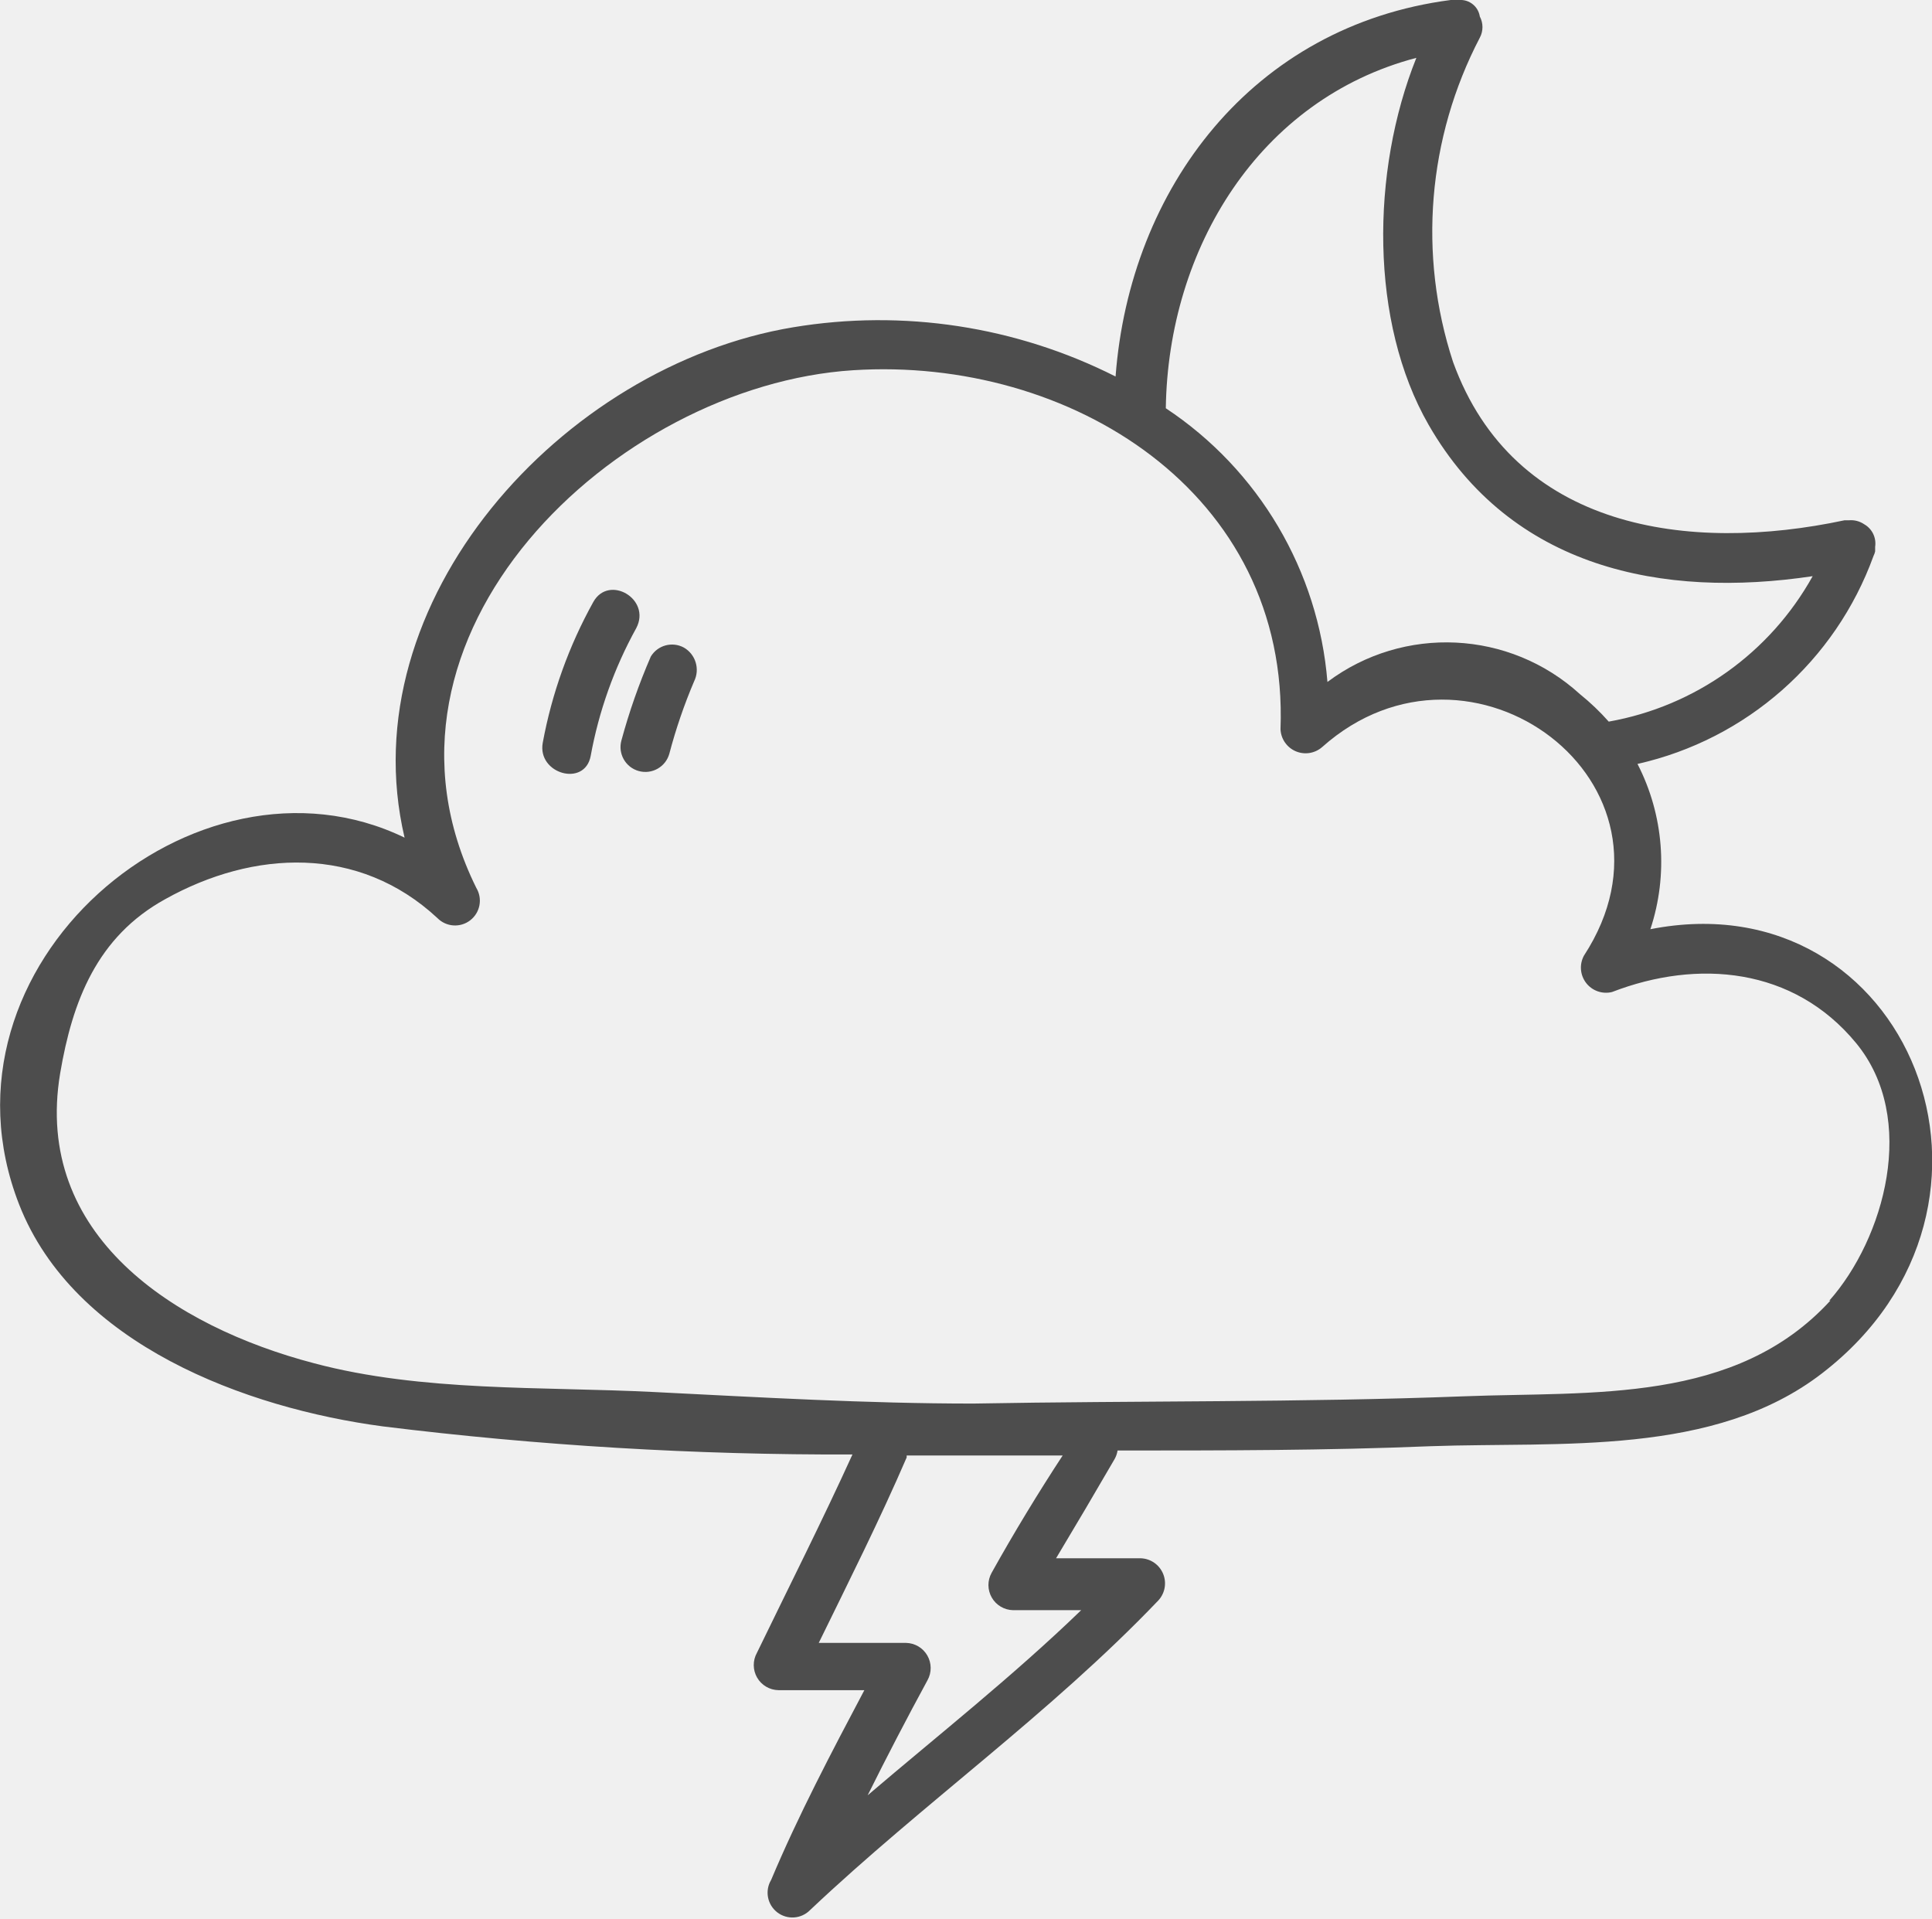
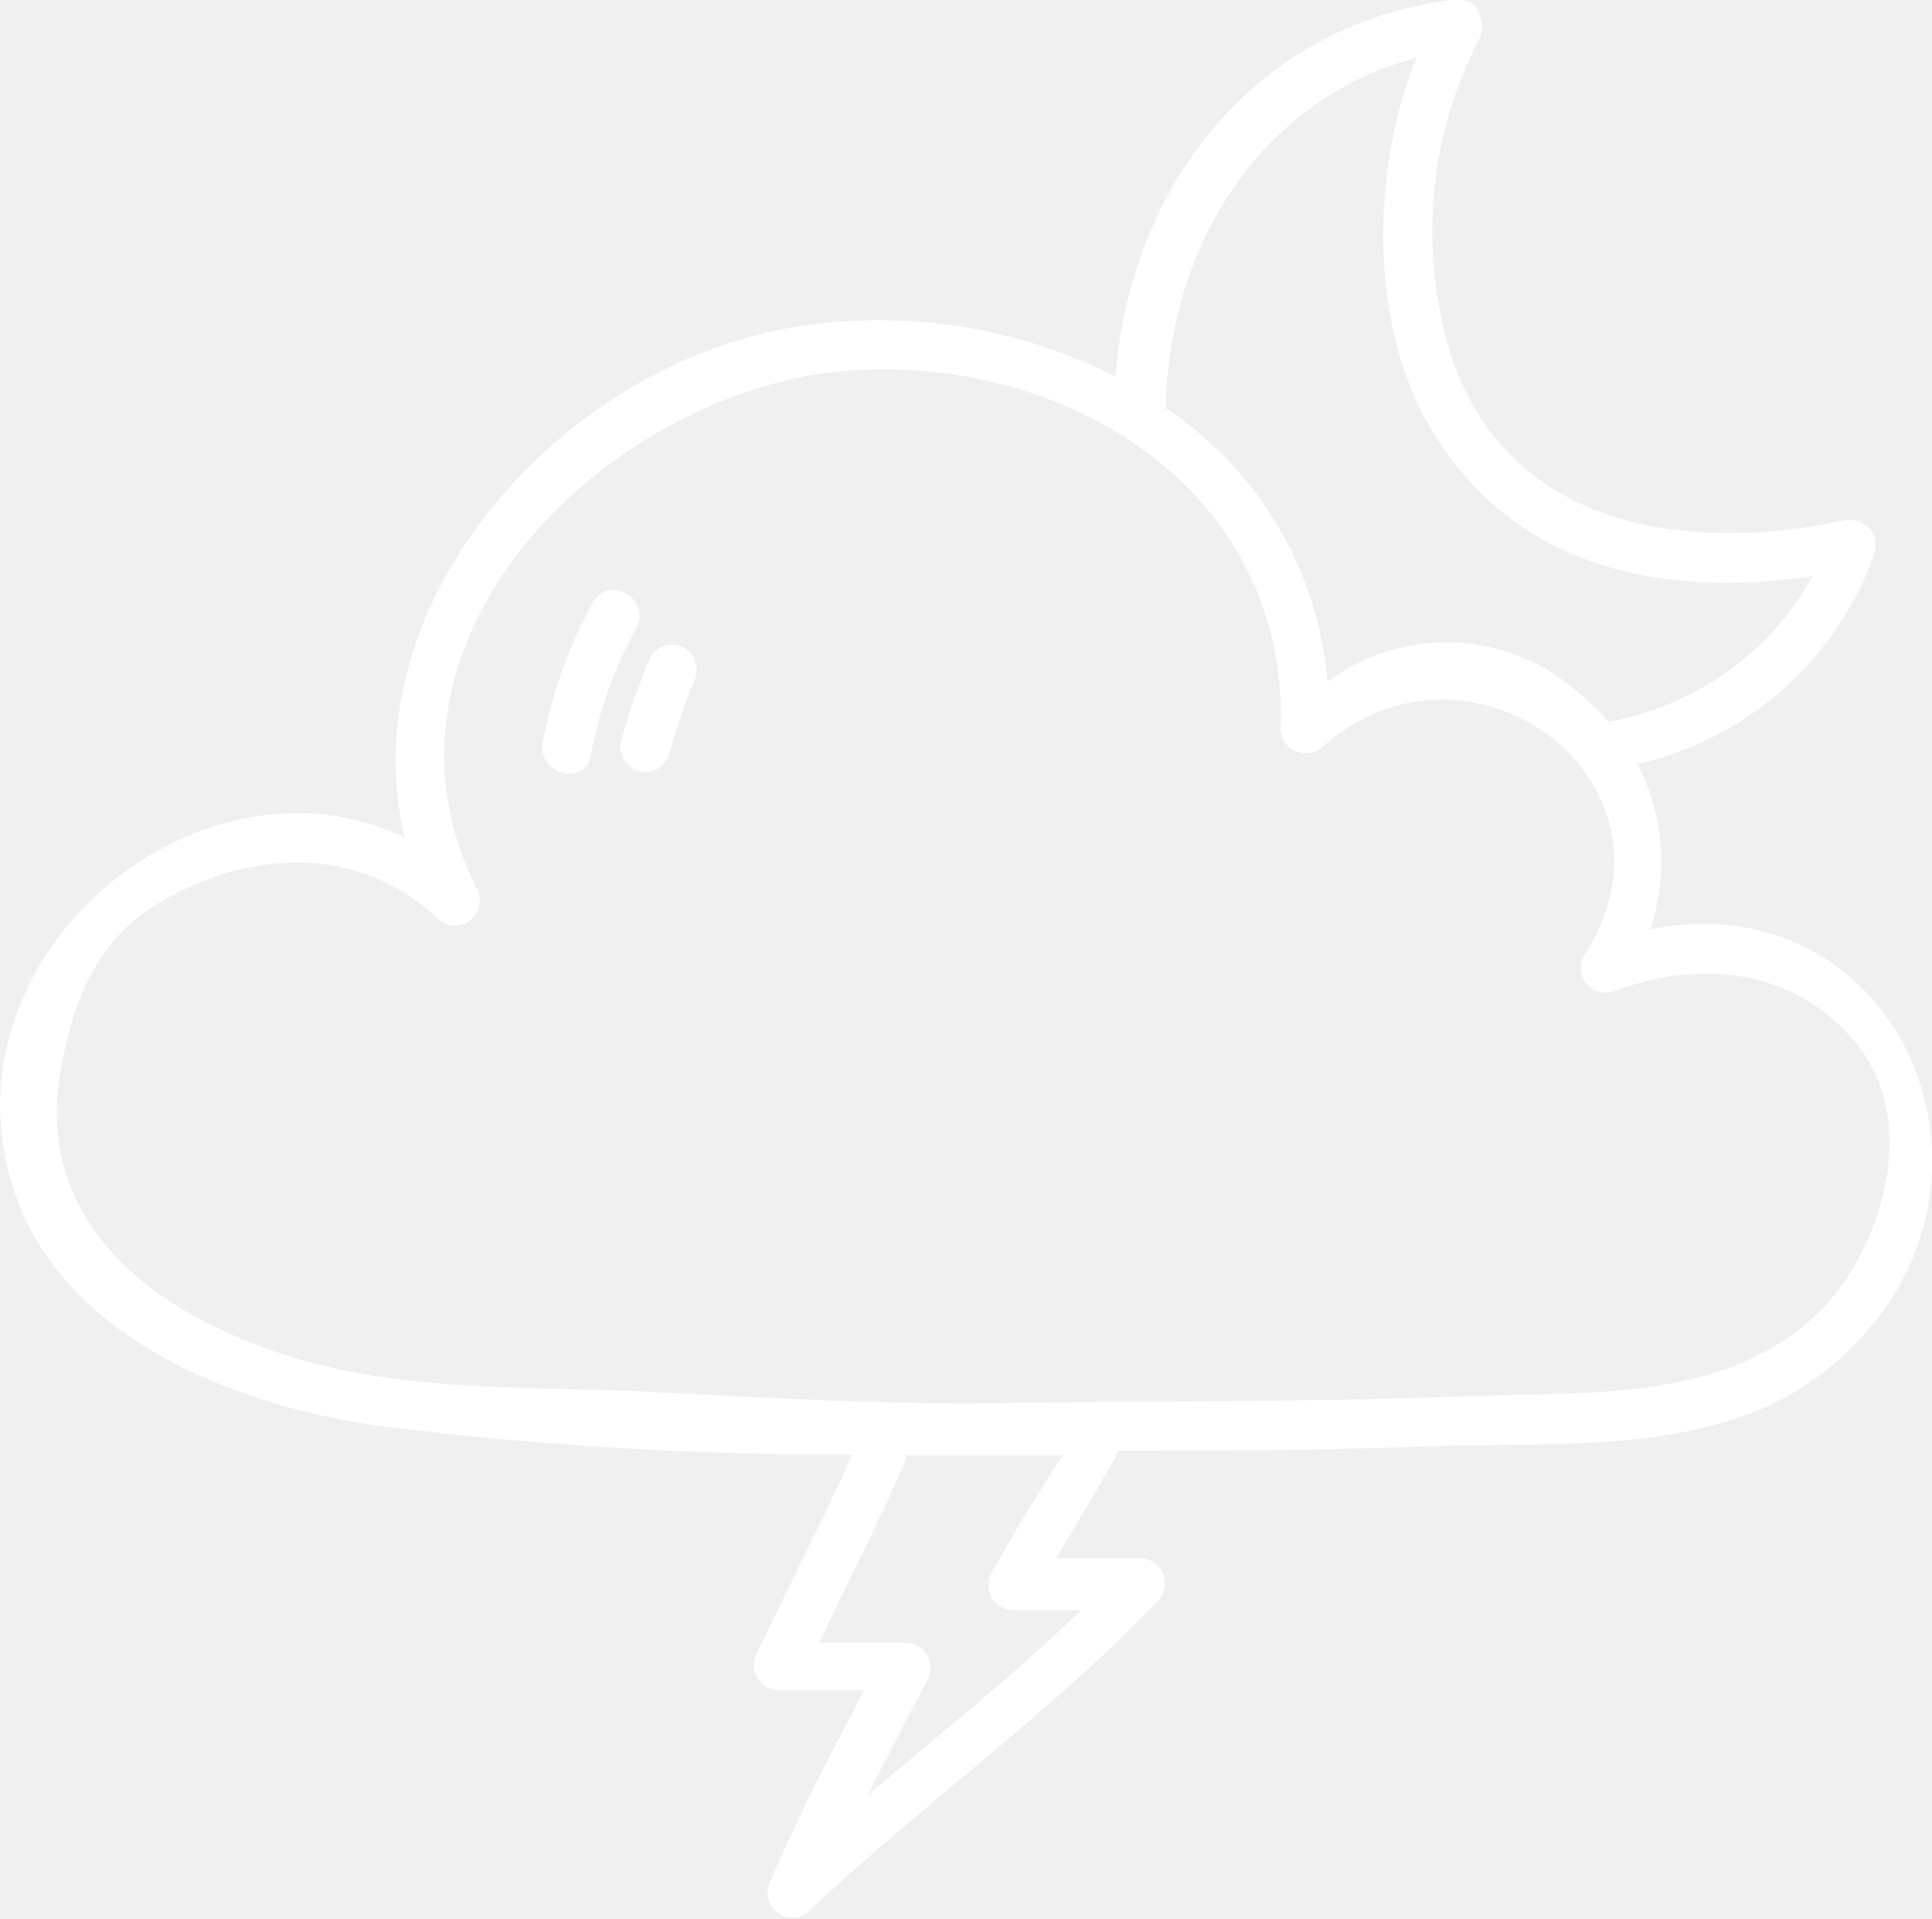
<svg xmlns="http://www.w3.org/2000/svg" viewBox="0 0 58.45 58.03">
  <defs>
-     <style>.cls-1{fill:#4d4d4d;}</style>
+     <style>.cls-1{fill:#fff;}</style>
  </defs>
  <g data-name="Layer 2" id="Layer_2">
    <g id="icon">
      <path class="cls-1" d="M49.93,28.11a6.48,6.48,0,0,0-.39-5,9.91,9.91,0,0,0,7.14-6.29.62.62,0,0,0,.05-.14l0-.07s0,0,0,0,0,0,0-.07a.67.67,0,0,0-.33-.68.71.71,0,0,0-.47-.12h-.13c-4.7,1-10,.29-11.84-4.79a12.68,12.68,0,0,1,.81-9.81.68.68,0,0,0,0-.64A.59.59,0,0,0,44.15,0L44,0l-.11,0c-6,.78-9.71,5.7-10.14,11.39A15.86,15.86,0,0,0,24,9.9c-7,1.16-13.44,8.3-11.76,15.44C5.92,22.28-2.25,29.2.58,36.44c1.66,4.24,6.87,6.16,11,6.71A112.59,112.59,0,0,0,25.79,44c-.91,2-1.92,4-2.89,6a.76.76,0,0,0,.65,1.13c.87,0,1.73,0,2.6,0-1,1.89-2,3.79-2.82,5.74a.75.75,0,0,0,1.18.91c3.43-3.24,7.25-5.93,10.53-9.36a.76.76,0,0,0-.53-1.28l-2.56,0c.6-1,1.19-2,1.77-3a.75.75,0,0,0,.09-.26c3.16,0,6.32,0,9.47-.13,3.91-.14,8.58.32,11.85-2.21C61.72,36.46,57.75,26.57,49.93,28.11ZM42.85,1.75c-1.38,3.44-1.41,8,.37,11.1,2.5,4.35,7.08,5.26,11.62,4.58a8.82,8.82,0,0,1-6.17,4.4A7.14,7.14,0,0,0,47.8,21a6,6,0,0,0-7.64-.37,11,11,0,0,0-4.89-8.28C35.34,7.52,38.09,3,42.85,1.75ZM30,47.58a.76.76,0,0,0,.65,1.13c.69,0,1.38,0,2.06,0-2.07,2-4.29,3.75-6.46,5.6q.87-1.75,1.81-3.48a.76.76,0,0,0-.65-1.13l-2.64,0c.91-1.86,1.84-3.71,2.66-5.61,0,0,0,0,0-.06h2l2.72,0C31.41,45.16,30.68,46.36,30,47.58Zm25.38-8.24c-2.87,3.14-7.21,2.75-11.08,2.9-4.95.19-9.9.13-14.86.22-3.23,0-6.45-.19-9.67-.35-3.39-.17-7,0-10.27-.87C5.27,40.13,1,37.37,1.82,32.47,2.19,30.29,2.93,28.34,5,27.2c2.67-1.49,5.85-1.64,8.23.57a.75.75,0,0,0,1.18-.91c-3.78-7.63,4.2-15.2,11.4-15.66,6.56-.42,13.2,3.7,12.93,10.86A.76.76,0,0,0,40,22.6c4.49-4,11.32,1.09,7.92,6.31a.76.76,0,0,0,.85,1.1c2.59-1,5.49-.75,7.38,1.54S57,37.48,55.34,39.35Z" />
      <path class="cls-1" d="M17.95,18.21a14,14,0,0,0-1.53,4.26c-.17.94,1.27,1.35,1.45.4A12.72,12.72,0,0,1,19.25,19C19.71,18.12,18.42,17.37,17.95,18.21Z" />
      <path class="cls-1" d="M20.69,19.59a.75.75,0,0,0-1,.27,18.61,18.61,0,0,0-.89,2.54.75.75,0,0,0,1.45.4A16,16,0,0,1,21,20.61.78.78,0,0,0,20.69,19.59Z" />
    </g>
  </g>
</svg>
